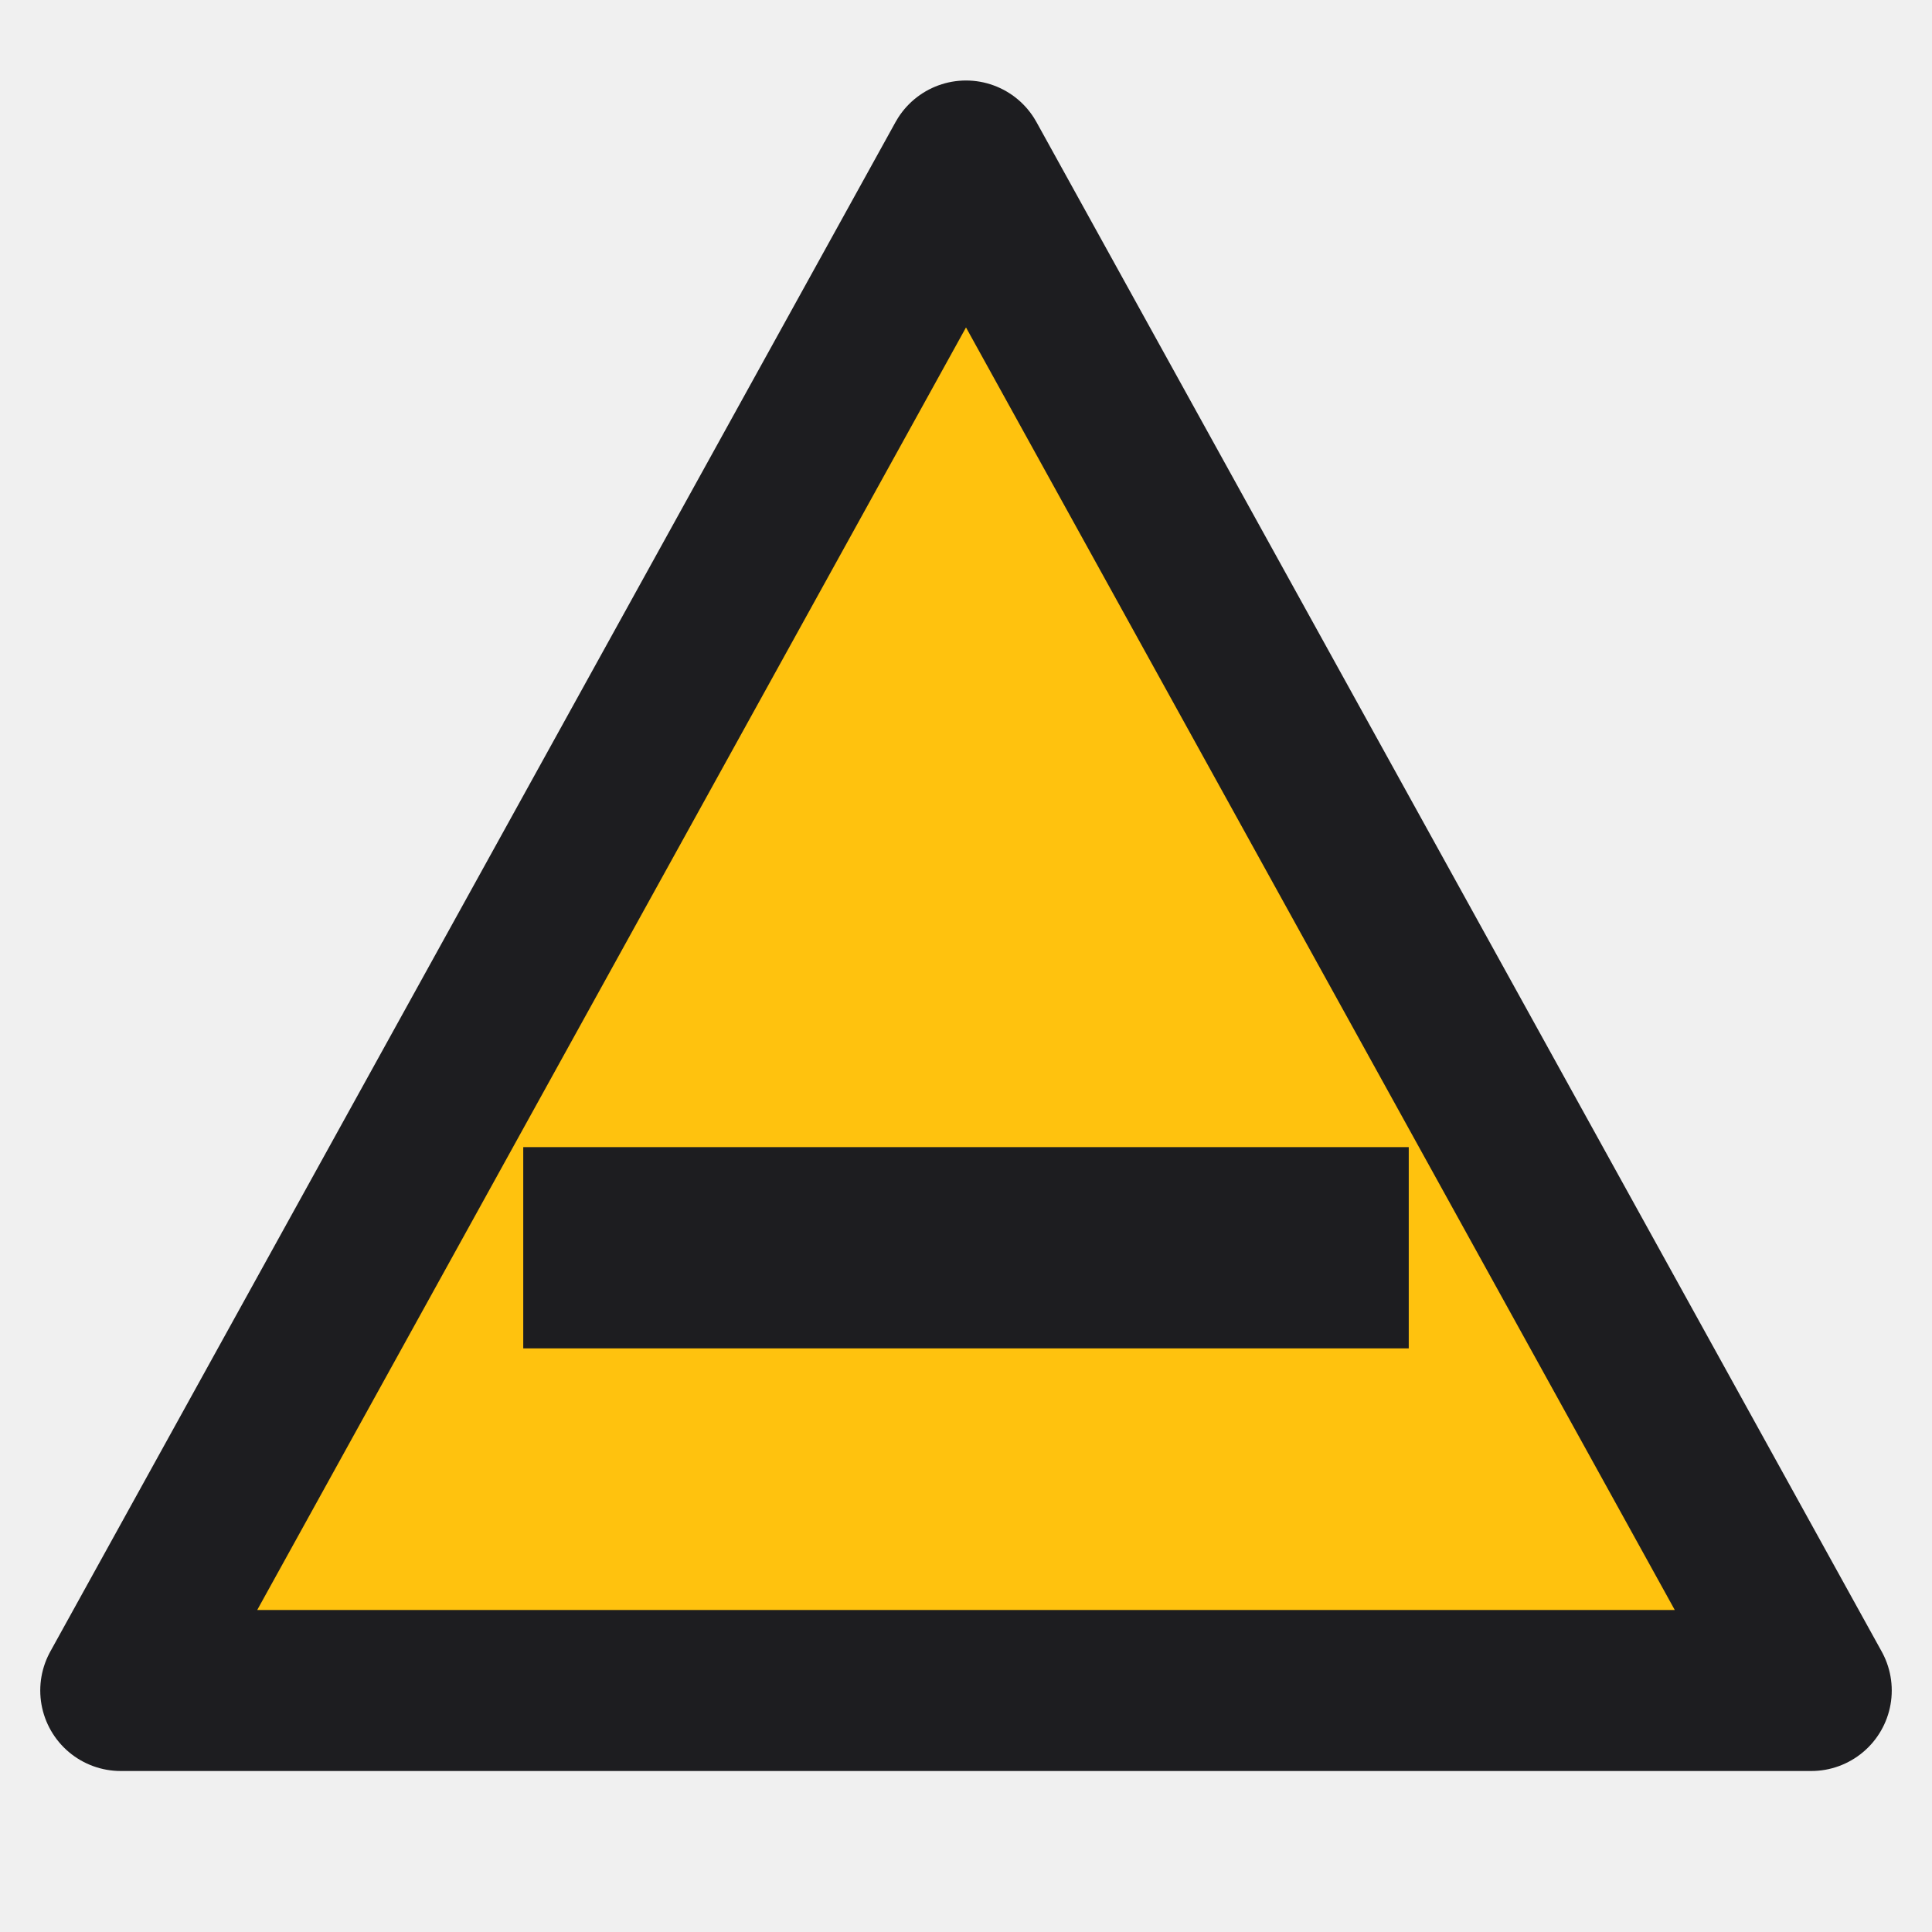
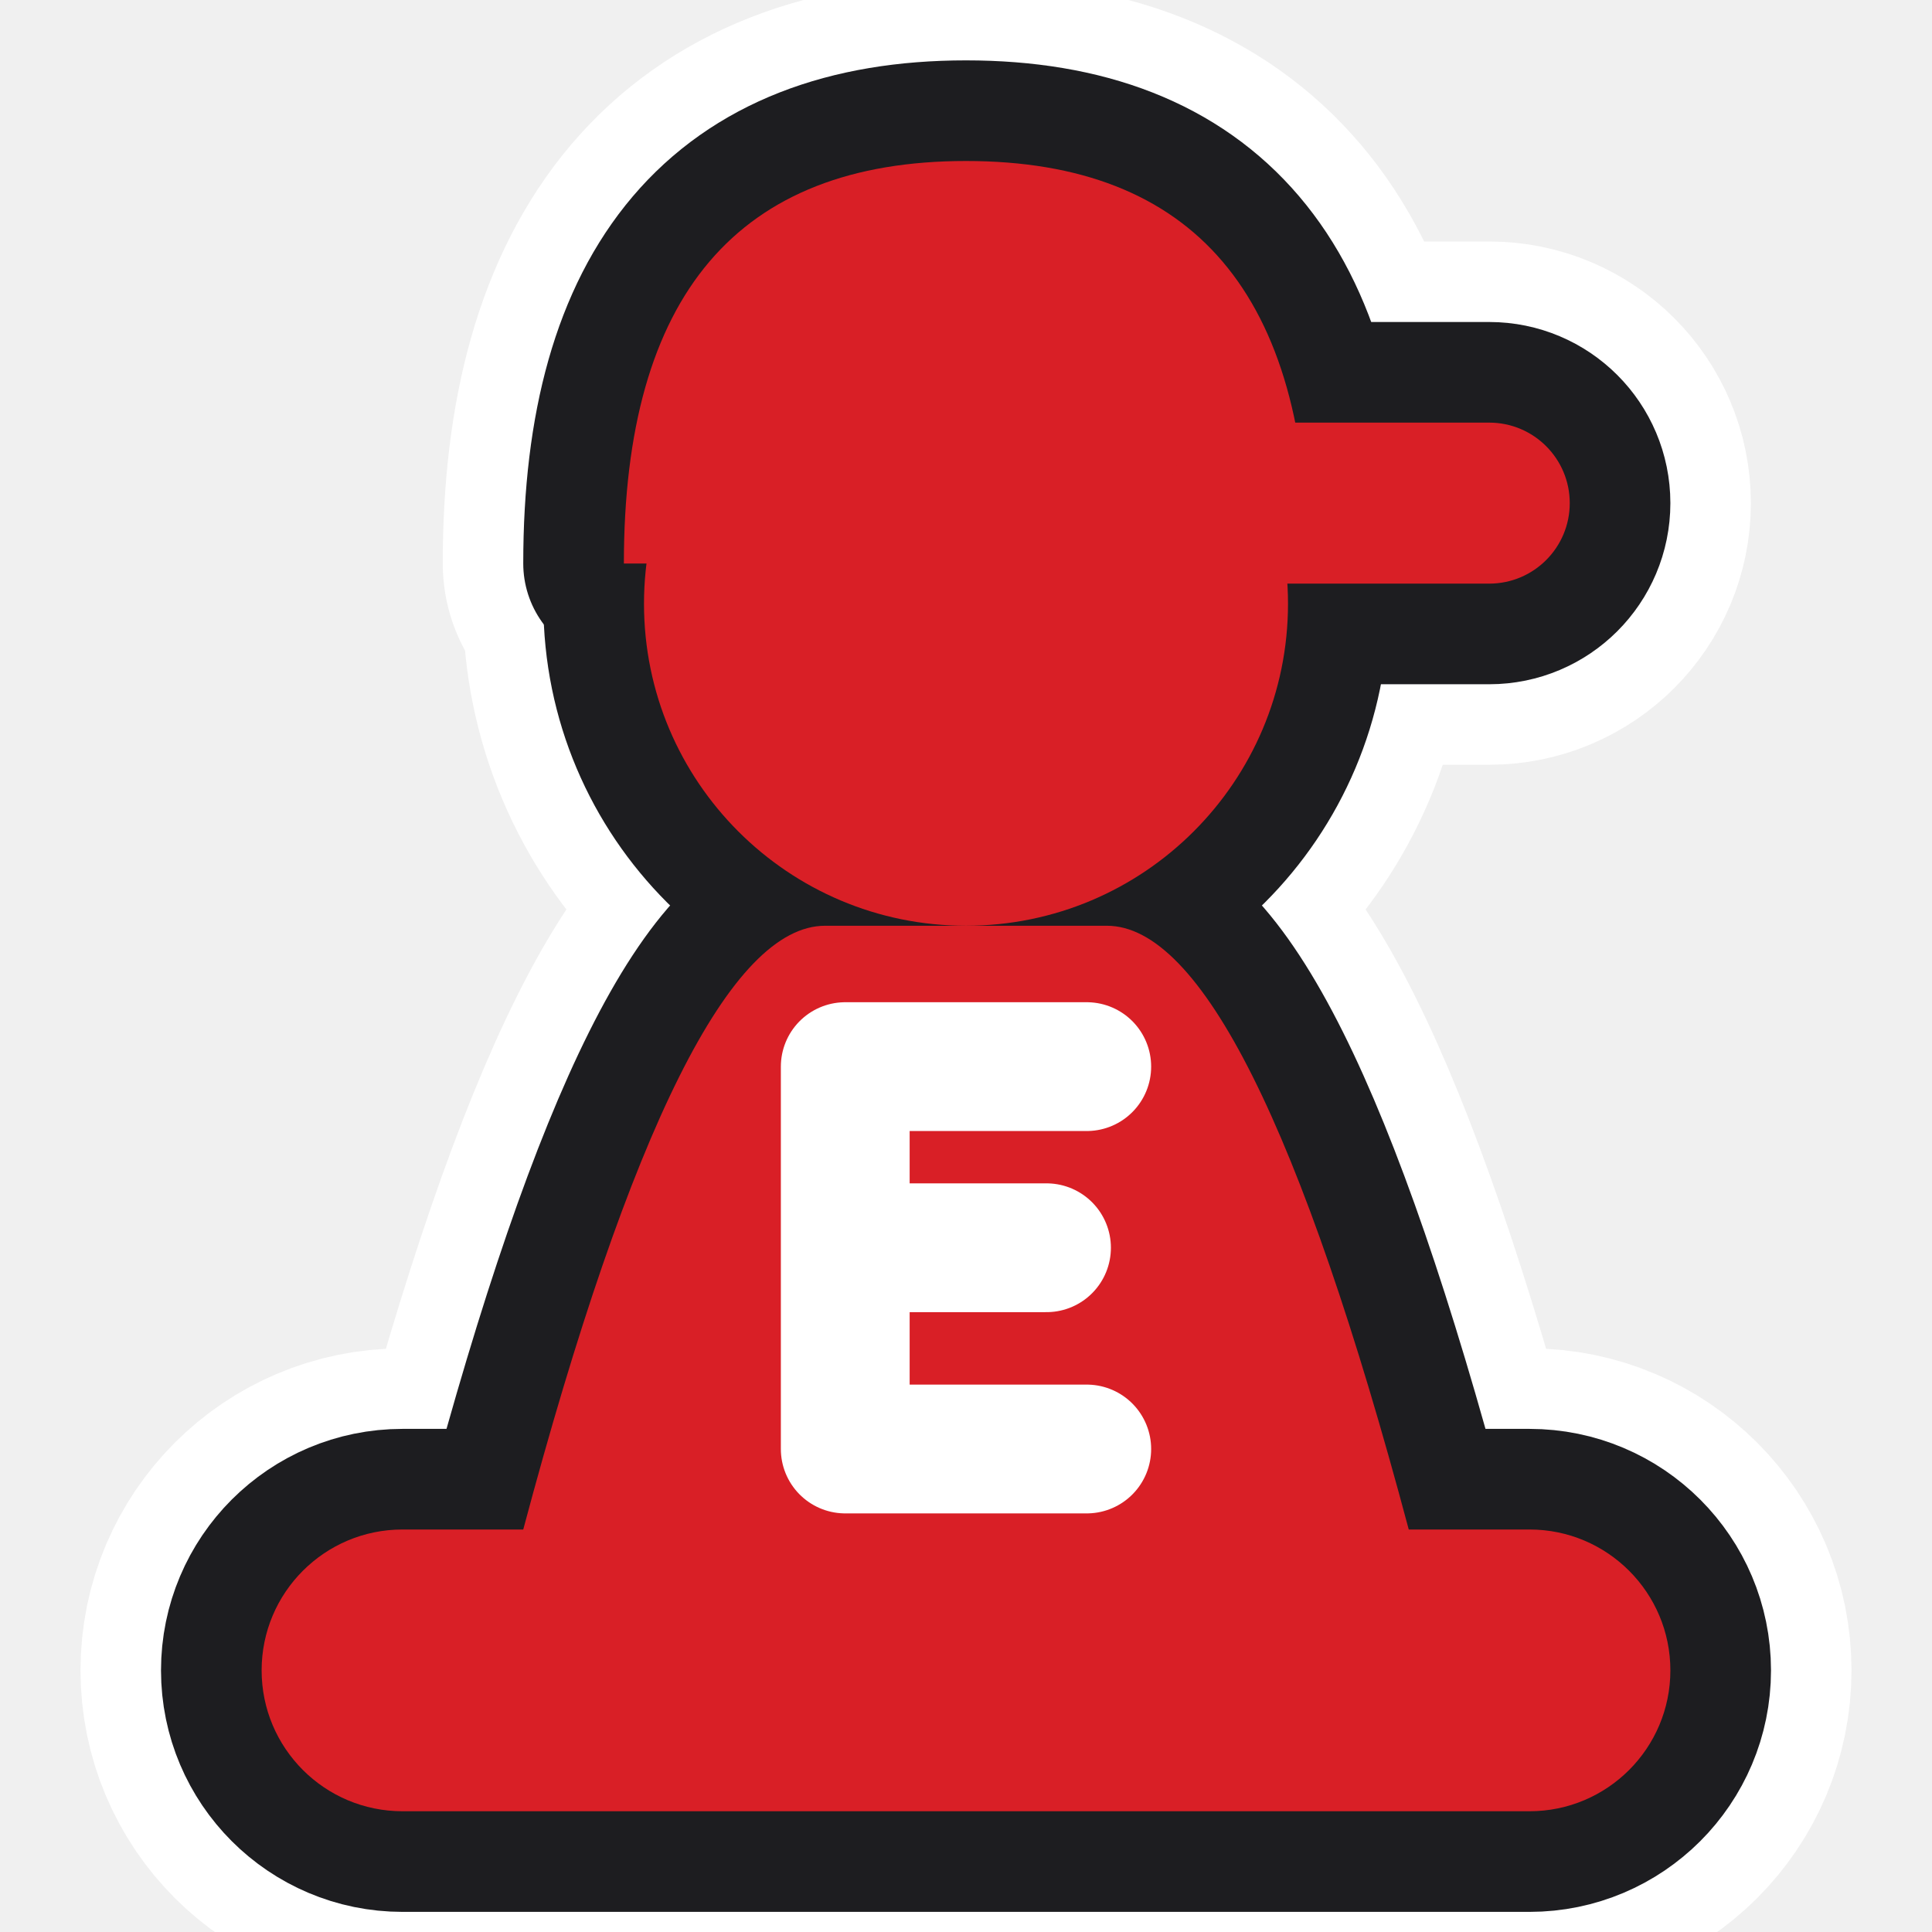
<svg xmlns="http://www.w3.org/2000/svg" width="48" height="48" viewBox="0 0 48 48">
-   <path fill="#ffc20e" stroke="#1d1d20" stroke-linejoin="round" stroke-width="4" d="m24 4 21 38H3z" />
-   <path stroke="#1d1d20" stroke-width="5" d="M13 31h22" />
+   <defs>
+     <g id="s">
+       <path d="M13 38q4-15 7.5-15h7Q31 23 35 38zm-3 0h28a3.5 3.5 0 0 1 0 7H10a3.5 3.5 0 0 1 0-7" />
+       <circle cx="24" cy="15" r="8" />
+       <path d="M15.5 14q0-10 8.5-10t8.5 10z" />
+       <rect width="10" height="4" x="29" y="10.5" rx="2" />
+     </g>
+   </defs>
+   <use fill="#fff" stroke="#fff" stroke-linejoin="round" stroke-width="9" href="#s" />
+   <use fill="#1d1d20" stroke="#1d1d20" stroke-linejoin="round" stroke-width="5" href="#s" />
+   <use fill="#d91f26" href="#s" />
+   <path fill="none" stroke="#fff" stroke-linecap="round" stroke-linejoin="round" stroke-width="3.2" d="M27 26.5h-6V36h6m-6-5h5" />
</svg>
